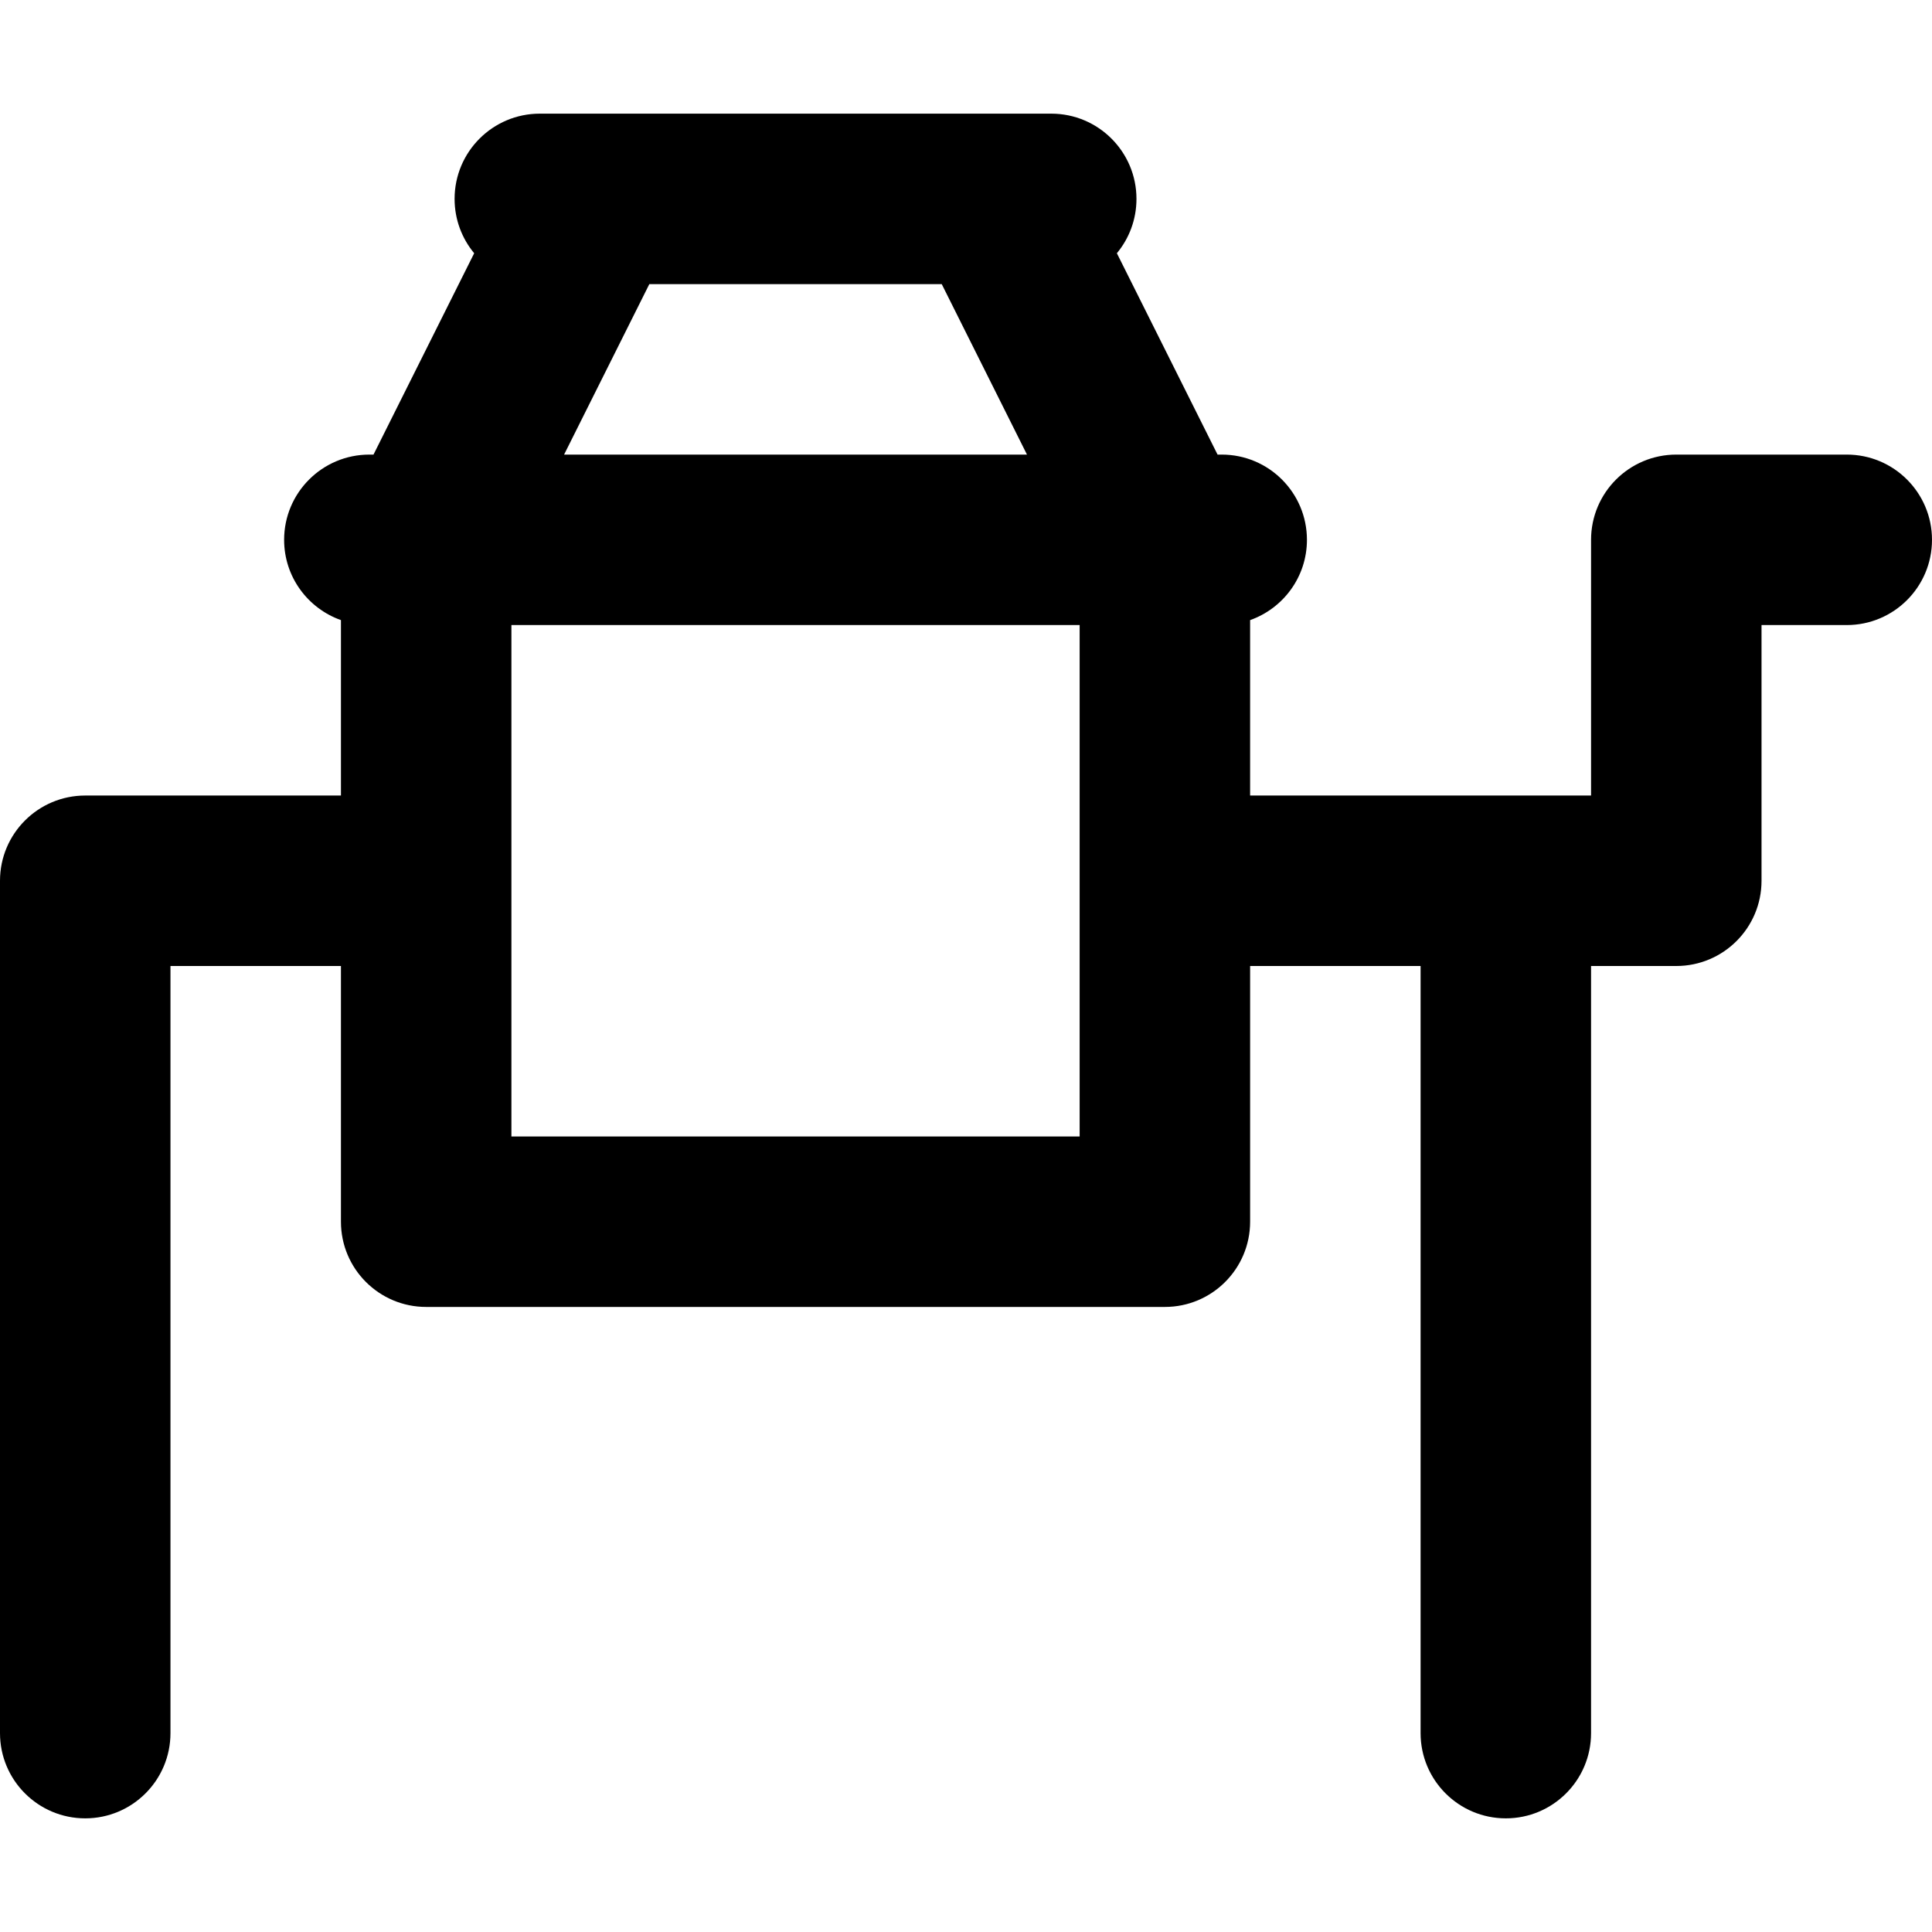
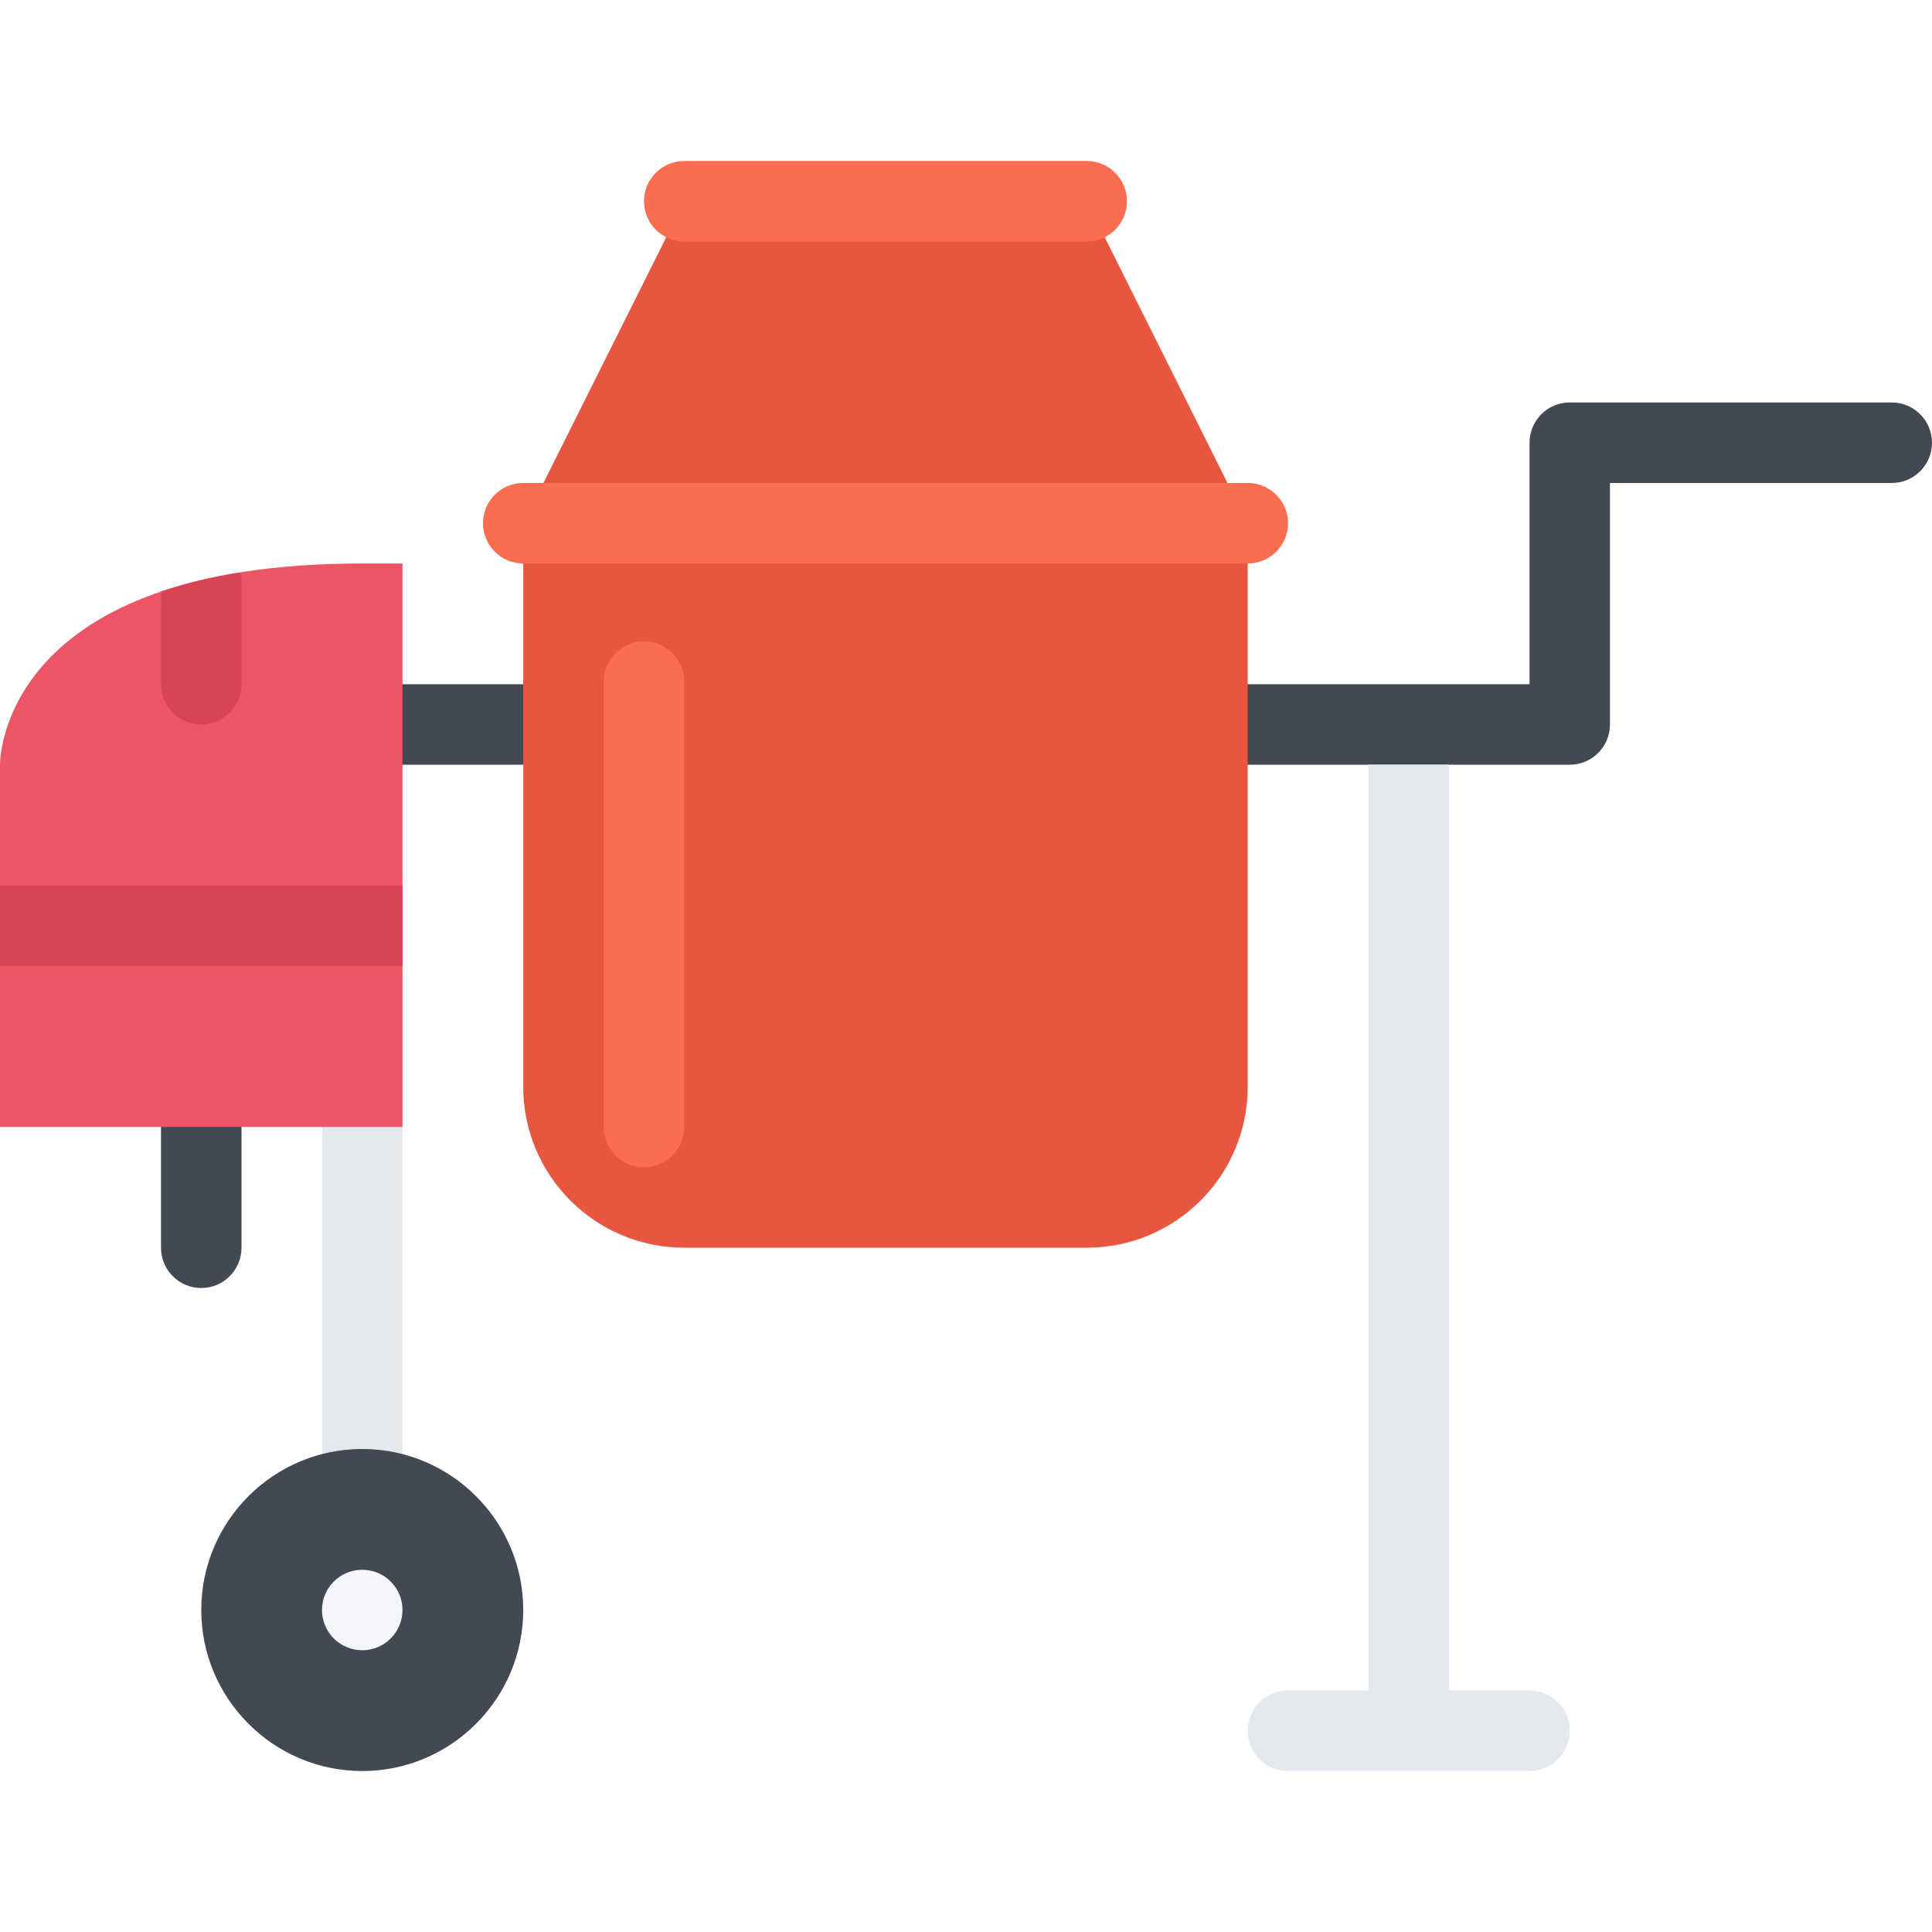
- <svg xmlns="http://www.w3.org/2000/svg" fill="#000000" version="1.1" id="Layer_1" viewBox="0 0 512 512" xml:space="preserve">
+ <svg xmlns="http://www.w3.org/2000/svg" version="1.1" id="Layer_1" viewBox="0 0 511.986 511.986" xml:space="preserve">
+   <path style="fill:#424953;" d="M501.33,106.657h-85.342c-5.891,0-10.656,4.781-10.656,10.672v63.998H95.997  c-5.89,0-10.664,4.773-10.664,10.664s4.773,10.664,10.664,10.664h319.991c5.891,0,10.656-4.773,10.656-10.664v-63.998h74.686  c5.875,0,10.656-4.773,10.656-10.664S507.205,106.657,501.33,106.657z" />
+   <path style="fill:#E5E8EC;" d="M95.997,405.329c-5.89,0-10.664-4.781-10.664-10.688V245.326c0-5.891,4.773-10.672,10.664-10.672  s10.664,4.781,10.664,10.672v149.316C106.661,400.548,101.888,405.329,95.997,405.329z" />
+   <path style="fill:#424953;" d="M95.997,469.327c-23.522,0-42.663-19.156-42.663-42.688c0-23.514,19.14-42.654,42.663-42.654  s42.663,19.141,42.663,42.654C138.66,450.171,119.52,469.327,95.997,469.327z" />
+   <path style="fill:#F4F6F9;" d="M103.536,419.11c4.172,4.156,4.172,10.92,0,15.092c-4.164,4.156-10.914,4.156-15.078,0  c-4.172-4.172-4.172-10.936,0-15.092C92.622,414.954,99.372,414.954,103.536,419.11z" />
+   <path style="fill:#E8563F;" d="M138.691,138.657c-0.008,0.43-0.031,0.859-0.031,1.296v148.036c0,23.561,19.109,42.654,42.671,42.654  h106.661c23.562,0,42.655-19.094,42.655-42.654V139.953c0-0.437,0-0.867-0.031-1.296l-42.624-85.326H181.331L138.691,138.657z" />
  <g>
-     <g>
-       <path d="M489.412,120.471h-45.177c-12.475,0-22.588,10.114-22.588,22.588v67.765h-22.588h-67.765v-46.49    c8.767-3.104,15.059-11.445,15.059-21.275c0-12.475-10.114-22.588-22.588-22.588h-1.099L295.984,67.11    c3.242-3.909,5.192-8.928,5.192-14.404c0-12.475-10.113-22.588-22.588-22.588h-15.059H158.118h-15.059    c-12.475,0-22.588,10.113-22.588,22.588c0,5.475,1.95,10.495,5.191,14.404l-26.68,53.361h-1.099    c-12.475,0-22.588,10.114-22.588,22.588c0,9.83,6.292,18.171,15.059,21.275v46.49H22.588C10.114,210.824,0,220.937,0,233.412    v225.882c0,12.475,10.114,22.588,22.588,22.588s22.588-10.114,22.588-22.588V256h45.177v67.765    c0,12.475,10.113,22.588,22.588,22.588h195.765c12.475,0,22.588-10.114,22.588-22.588V256h45.176v203.294    c0,12.475,10.114,22.588,22.588,22.588s22.588-10.114,22.588-22.588V256h22.588c12.475,0,22.588-10.114,22.588-22.588v-67.765    h22.588c12.475,0,22.588-10.113,22.588-22.588S501.886,120.471,489.412,120.471z M172.079,75.294h77.491l22.588,45.176H149.49    L172.079,75.294z M286.118,301.176H135.529V165.647h150.588V301.176z" />
-     </g>
+     <path style="fill:#FB6D51;" d="M330.647,149.328H138.66c-5.89,0-10.664-4.781-10.664-10.671c0-5.891,4.773-10.664,10.664-10.664   h191.987c5.906,0,10.688,4.773,10.688,10.664C341.335,144.547,336.554,149.328,330.647,149.328z" />
+     <path style="fill:#FB6D51;" d="M287.992,63.994H181.331c-5.89,0-10.671-4.773-10.671-10.664s4.781-10.671,10.671-10.671h106.661   c5.891,0,10.656,4.781,10.656,10.671C298.648,59.221,293.883,63.994,287.992,63.994z" />
+     <path style="fill:#FB6D51;" d="M170.66,309.331c-5.891,0-10.664-4.779-10.664-10.686v-117.99c0-5.891,4.773-10.664,10.664-10.664   c5.89,0,10.671,4.773,10.671,10.664v117.99C181.331,304.552,176.55,309.331,170.66,309.331z" />
  </g>
+   <path style="fill:#424953;" d="M53.334,341.331c-5.89,0-10.671-4.781-10.671-10.688v-42.654c0-5.891,4.781-10.656,10.671-10.656  c5.891,0,10.664,4.766,10.664,10.656v42.654C63.998,336.55,59.225,341.331,53.334,341.331z" />
+   <path style="fill:#EC5564;" d="M106.661,298.645H0v-95.991c0-2.172,1.094-53.327,95.997-53.327h10.664  C106.661,149.327,106.661,298.645,106.661,298.645z" />
+   <g>
+     <rect y="234.653" style="fill:#D94452;" width="106.66" height="21.335" />
+     <path style="fill:#D94452;" d="M53.334,191.991c5.891,0,10.664-4.773,10.664-10.664v-27.304c0-0.805-0.102-1.594-0.266-2.352   c-7.984,1.281-14.96,3.023-21.07,5.094v24.562C42.663,187.218,47.444,191.991,53.334,191.991z" />
+   </g>
+   <path style="fill:#E5E8EC;" d="M405.332,447.983h-21.343V202.655h-21.343v245.328h-21.312c-5.906,0-10.688,4.781-10.688,10.656  c0,5.906,4.781,10.688,10.688,10.688h63.997c5.875,0,10.656-4.781,10.656-10.688C415.988,452.764,411.207,447.983,405.332,447.983z" />
</svg>
